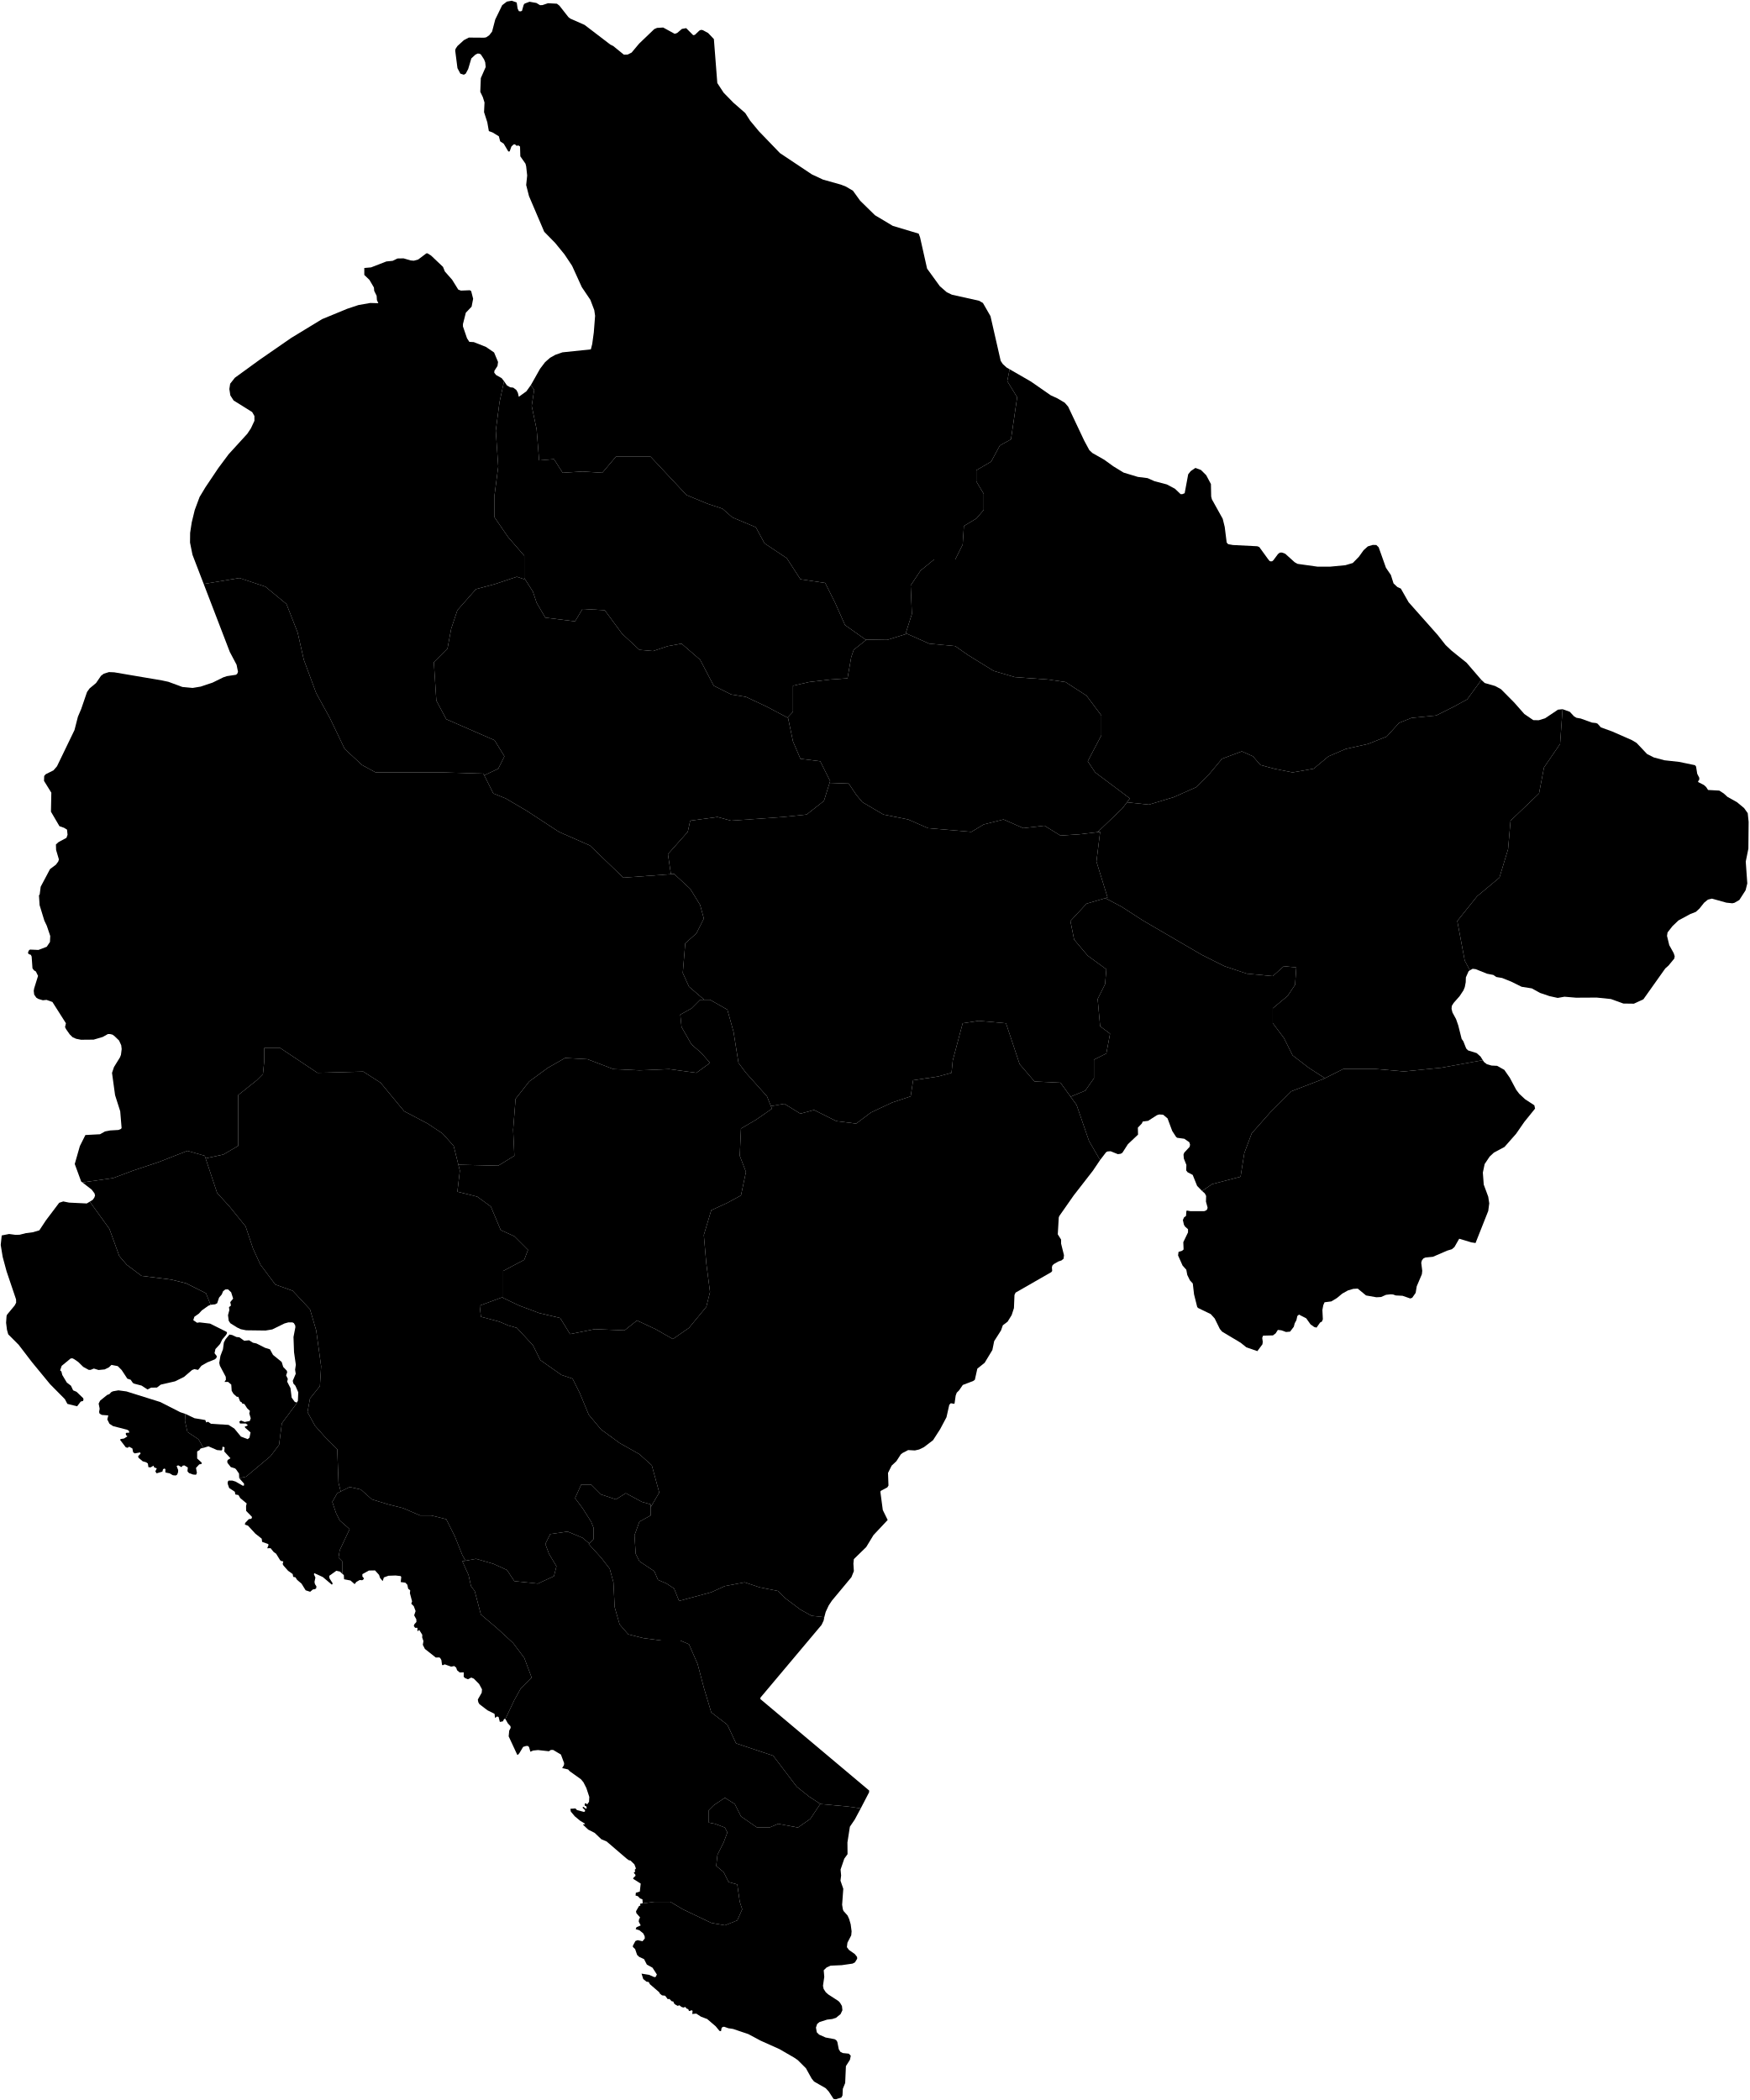
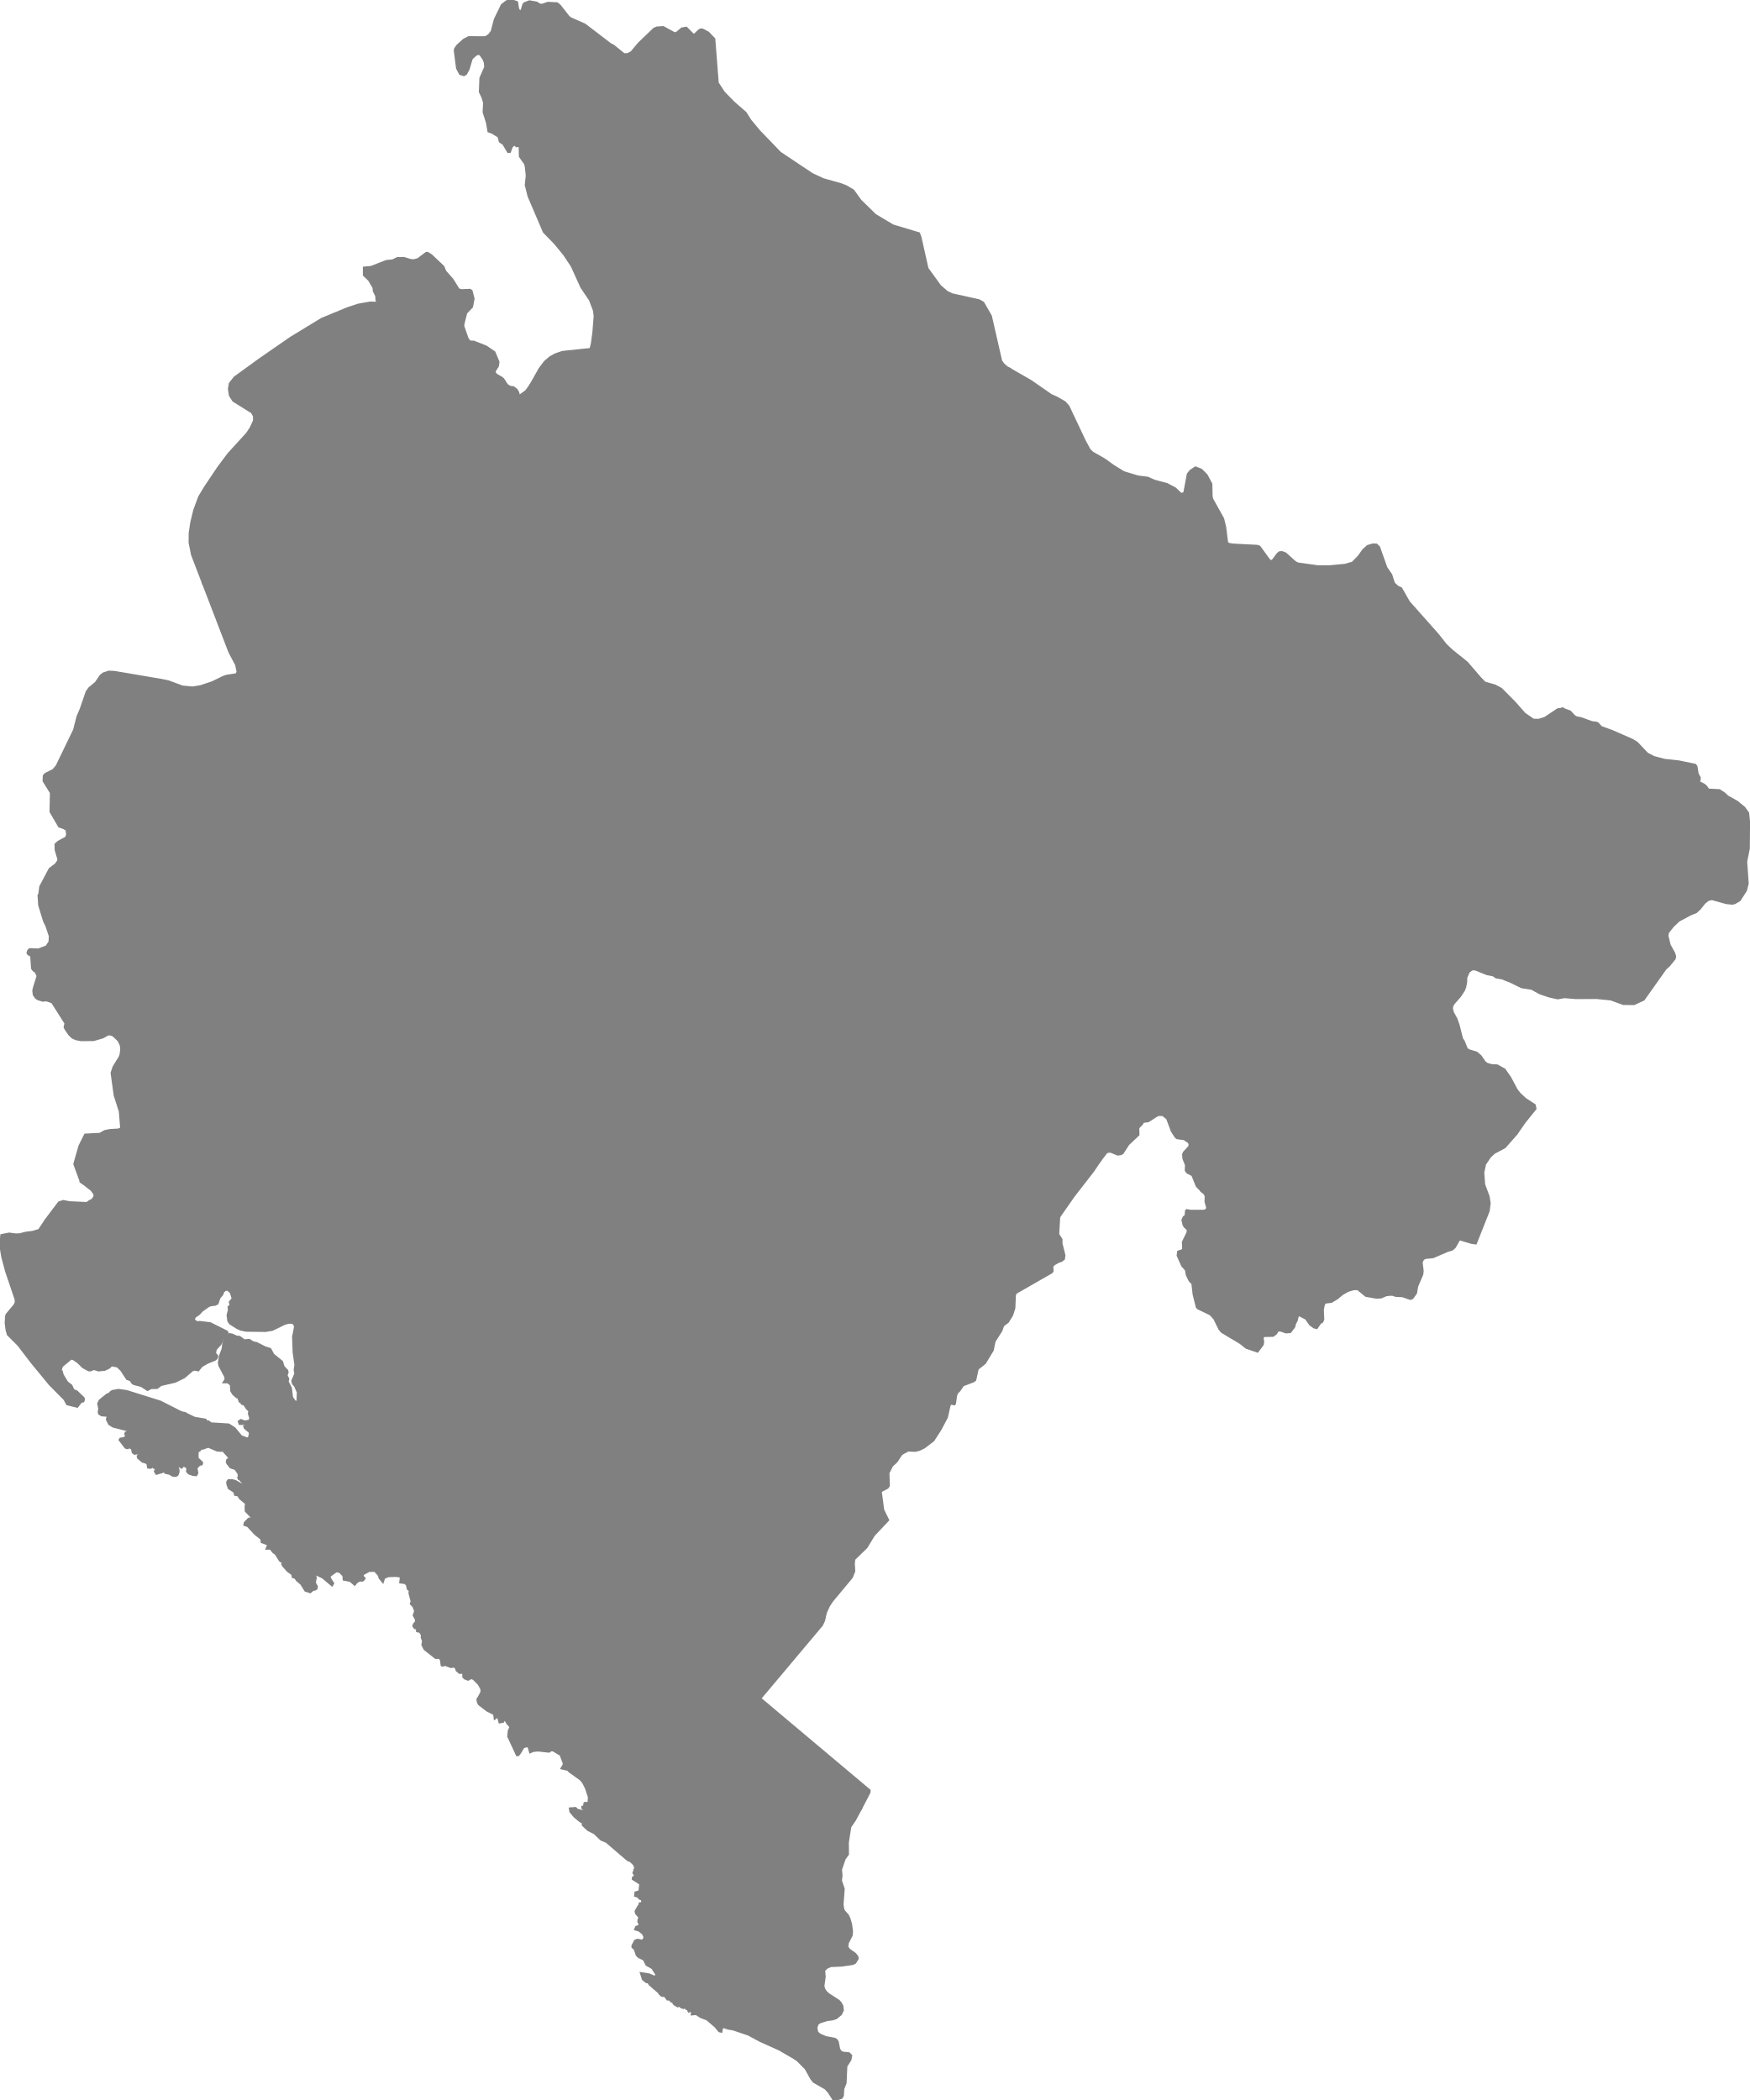
- <svg xmlns="http://www.w3.org/2000/svg" xmlns:ns1="http://mapsvg.com" ns1:geoViewBox="18.438402 43.565072 20.376798 41.848772" width="612.502" height="735.393">
+ <svg xmlns="http://www.w3.org/2000/svg" xmlns:ns1="http://mapsvg.com" ns1:geoViewBox="18.438402 43.565072 20.376798 41.848772" width="612.502" height="735.393" fill="grey" stroke="grey">
  <path d="m 463.882,377.578 -0.47,0.23 0,0 -11.27,4.34 -7.37,7.37 -6.51,7.37 -2.6,6.94 -1.3,8.24 -9.97,2.6 -3.5,2.41 0,0 -1.74,-1.79 -1.55,-3.85 -1.8,-0.94 -0.48,-0.64 0.07,-1.92 -0.89,-2.23 -0.12,-1.37 0.25,-0.68 1.89,-2.05 0.16,-0.77 -0.28,-0.86 -1.74,-1.2 -2.49,-0.34 -0.38,-0.3 -1.36,-2.09 -1.64,-4.41 -1.55,-1.28 -1.36,-0.09 -0.82,0.26 -3.06,1.97 -1.9,0.25 -0.31,0.69 -1.39,1.45 0.06,2.44 -3.54,3.34 -1.95,3.03 -0.6,0.34 -0.98,0.13 -2.53,-1.02 -1.1,0.08 -0.48,0.26 -2.11,2.75 0,0 -3.88,-6.7 -4.34,-12.58 0,0 -2.1,-2.91 0,0 5.14,-2.12 3.03,-4.33 0,-6.51 4.34,-2.17 1.3,-6.93 -3.47,-2.6 -0.87,-9.54 2.6,-5.21 0.44,-5.2 -6.51,-4.77 -4.77,-5.64 -1.3,-6.5 5.64,-6.07 0,0 6.59,-1.94 0,0 5.72,3.02 7.38,4.77 20.81,12.14 7.81,3.9 7.8,2.61 9.11,0.86 3.9,-3.47 4.33,0.44 -0.43,6.07 -2.6,3.9 -5.2,4.34 0,5.2 3.9,5.2 3.03,6.07 5.64,4.34 z" title="Andrijevica" id="ME-01" />
  <path d="m 206.302,540.478 -0.19,0.2 0,0 4.33,4.77 3.04,3.9 1.3,4.77 0.43,8.67 1.74,6.07 3.03,3.47 5.21,1.31 6.5,0.86 6.5,0 3.04,1.3 3.03,6.94 2.17,8.24 2.6,8.67 5.64,4.34 3.04,6.5 13,4.34 8.24,10.84 4.34,3.47 4,2.61 0,0 -0.1,-0.01 0,0 -3.47,5.2 -4.33,3.04 -6.94,-1.3 -3.04,1.3 -4.33,0 -5.64,-3.9 -2.17,-4.34 -3.47,-2.17 -3.9,2.6 -1.73,1.74 0,4.33 2.16,0.44 3.47,1.3 0.87,1.73 -1.3,3.47 -2.17,4.34 -0.43,3.9 2.6,2.17 1.73,3.47 3.04,0.86 0.87,6.08 0.86,2.6 -1.73,3.9 -4.34,1.73 -4.77,-0.86 -9.97,-4.77 -4.34,-2.6 -5.63,0 -4.25,0.56 0,0 0.19,-0.18 -0.1,-1.27 -0.82,-0.3 -0.79,-0.8 -0.79,-0.21 0.1,-0.98 1.39,-0.42 0.31,-2.79 -2.62,-1.66 0,-0.29 0.79,-0.77 -0.03,-0.38 -0.5,-0.59 0,-0.25 0.44,-0.22 -0.16,-0.67 0.41,-0.47 -0.54,-1.44 -1.35,-1.31 -0.67,-0.17 -0.79,-0.6 -6.91,-5.93 -1.83,-0.76 -2.37,-2.25 -2.24,-1.14 -1.77,-1.66 0.03,-0.21 0.57,0 -0.03,-0.25 -1.68,-1.02 -1.83,-1.52 -1.39,-1.66 -0.16,-0.97 1.77,-0.13 0.57,0.59 2.46,0.64 0.35,-0.25 -0.03,-0.39 -0.79,-0.76 0,-0.3 0.28,-0.08 0.7,0.59 0.41,0 -0.1,-0.76 -0.5,-0.17 -0.13,-0.34 0.1,-0.51 0.28,-0.08 0.54,0.38 0.63,-0.89 0.09,-1.7 -1.04,-3.14 -1.01,-1.99 -0.88,-1.06 -3.92,-2.8 -0.57,-0.63 -2.08,-0.47 0.63,-1.06 0.06,-0.68 -1.13,-3.01 -2.72,-1.62 -0.79,0 -0.69,0.47 -3.82,-0.42 -1.71,0.17 -0.95,0.42 -0.47,-1.61 -0.38,-0.42 -0.63,0 -1.07,0.33 -1.24,2.08 -0.5,0.64 -0.32,0.04 -3,-6.45 0.19,-1.99 0.51,-0.98 -0.07,-0.59 -0.91,-0.98 -0.88,-1.54 0,0 3.15,-6.65 2.17,-3.91 3.9,-3.9 -2.6,-6.94 -3.9,-5.2 -5.64,-5.2 -5.64,-4.77 -2.17,-8.24 -1.3,-1.74 -0.87,-3.9 -2.16,-4.77 0,0 4.77,-0.87 0,0 6.07,1.74 4.77,2.17 2.6,3.9 8.24,0.87 5.63,-2.61 0.87,-3.46 -2.6,-4.34 -1.3,-3.47 1.73,-3.47 6.07,-0.87 5.21,2.17 z" title="Bar" id="ME-02" />
  <path d="m 463.882,377.578 -5.67,-3.67 -5.64,-4.34 -3.03,-6.07 -3.9,-5.2 0,-5.2 5.2,-4.34 2.6,-3.9 0.43,-6.07 -4.33,-0.44 -3.9,3.47 -9.11,-0.86 -7.8,-2.61 -7.81,-3.9 -20.81,-12.14 -7.38,-4.77 -5.72,-3.02 0,0 0.78,-0.23 0,0 -3.9,-12.58 1.3,-10.4 0,0 -0.9,0.1 0,0 8.7,-8.34 0,0 1.59,-2.11 0,0 7.69,0.81 8.68,-2.61 7.8,-3.46 4.77,-4.77 4.34,-5.21 6.94,-2.6 3.9,1.74 2.6,3.03 4.77,1.3 6.5,1.3 7.37,-1.3 5.21,-4.33 6.07,-2.6 7.8,-1.74 6.51,-2.6 4.33,-4.77 4.34,-1.74 8.67,-0.86 6.07,-3.04 4.77,-2.6 4.96,-6.82 0,0 1.18,1.1 3.6,1.03 2.08,1.12 4.65,4.69 3.53,4 3.13,2.15 1.93,0.04 2.21,-0.68 4.51,-3.02 1.61,-0.17 0,0 -0.87,12.17 -5.63,8.24 -1.74,9.1 -9.97,9.54 -0.87,9.98 -3.03,9.97 -7.81,6.51 -6.94,8.67 2.61,13.87 1.79,3.39 0,0 -0.44,0.33 -0.95,2.14 -0.06,1.72 -0.32,1.67 -0.47,1.16 -1.33,2.01 -2.11,2.4 -0.64,1.03 -0.09,1.03 0.32,1.28 1.26,2.32 0.76,2.18 1.2,4.76 0.6,0.85 0.98,2.49 0.66,0.68 3,0.94 1.36,1.2 0.81,1.28 0,0 -14.57,2.65 -13.01,1.3 -9.97,-0.87 -11.28,0 0,0 z" title="Berane" id="ME-03" />
  <path d="m 518.672,238.088 -4.96,6.82 -4.77,2.6 -6.07,3.04 -8.67,0.86 -4.34,1.74 -4.33,4.77 -6.51,2.6 -7.8,1.74 -6.07,2.6 -5.21,4.33 -7.37,1.3 -6.5,-1.3 -4.77,-1.3 -2.6,-3.03 -3.9,-1.74 -6.94,2.6 -4.34,5.21 -4.77,4.77 -7.8,3.46 -8.68,2.61 -7.69,-0.81 0,0 1.02,-1.36 0,0 -12.14,-9.11 -2.61,-3.9 4.77,-9.1 0,-6.94 -5.2,-6.94 -7.37,-4.77 -6.07,-0.87 -11.71,-0.86 -7.37,-2.17 -9.11,-5.64 -4.33,-3.04 -9.11,-0.86 -7.8,-3.47 0,0 -0.53,0.16 0,0 2.26,-7.1 -0.43,-9.97 3.46,-5.21 4.77,-3.9 7.38,0 2.6,-5.2 0.43,-6.51 4.34,-2.6 2.6,-3.03 0,-5.64 -2.6,-4.34 0,-3.9 5.2,-3.03 3.04,-5.64 3.9,-2.17 2.17,-14.74 -3.47,-5.64 0.83,-4.16 0,0 7.48,4.32 6.91,4.8 2.28,1.04 2.62,1.55 1.2,1.38 5.65,11.96 1.77,3.28 1.07,1 4.17,2.37 3.16,2.29 3.6,2.2 4.99,1.51 3.41,0.43 2.34,1.04 4.38,1.16 2.85,1.51 1.99,1.9 0.6,0 0.82,-0.34 1.23,-6.61 0.88,-1.12 1.65,-1.12 1.95,0.73 1.83,1.82 1.65,3.1 0.09,4.36 0.25,0.99 3.79,6.82 0.7,2.84 0.69,5.48 0.51,0.56 1.67,0.3 8.5,0.43 0.72,0.26 3.07,4.23 0.56,0.69 0.41,0.12 0.48,-0.04 0.41,-0.34 1.64,-2.2 0.63,-0.48 0.76,-0.04 1.14,0.43 3.31,2.98 1.01,0.56 7.05,0.99 4.23,0 5.46,-0.52 2.59,-0.77 2.15,-2.2 1.64,-2.29 1.48,-1.33 1.74,-0.52 1.23,0.04 0.82,0.78 2.56,7.2 1.71,2.5 0.94,2.97 1.33,1.25 1.23,0.56 2.72,4.78 10.17,11.46 2.78,3.53 2.05,1.94 5.3,4.26 z" title="Bijelo Polje" id="ME-04" />
  <path d="m 163.002,546.548 -1.12,0.2 0,0 2.16,4.77 0.87,3.9 1.3,1.74 2.17,8.24 5.64,4.77 5.64,5.2 3.9,5.2 2.6,6.94 -3.9,3.9 -2.17,3.91 -3.15,6.65 0,0 -0.42,-0.03 -0.44,0.85 -1.07,0.21 -0.44,-1.74 -0.54,-0.17 -0.7,0.51 -0.18,-1.44 -2.47,-1.23 -2.84,-2.17 -0.38,-0.68 -0.16,-0.93 1.36,-2.38 0.1,-1.19 -1.01,-1.87 -1.84,-1.86 -0.91,-0.39 -1.14,0.6 -1.07,-0.43 -0.44,-0.46 0.03,-1.53 -1.42,0.04 -0.92,-0.77 -0.32,-0.93 -0.66,-0.55 -1.1,0.21 -2.25,-0.81 -0.63,0.3 -0.31,-0.08 -0.23,-1.7 -0.41,-0.73 -0.34,-0.21 -1.2,0.04 -3.82,-3.01 -0.73,-1.45 0.22,-1.31 -0.44,-1.24 0.03,-0.97 -1.1,-1.74 -0.38,0.46 -0.22,-0.08 0,-1.07 -0.8,0 -0.47,-0.63 0.22,-0.64 0.7,-0.77 -0.03,-0.93 -0.76,-1.4 0.5,-1.49 -0.63,-1.7 -0.88,-0.89 0.28,-0.81 -0.76,-2.85 0.1,-1.02 -0.7,-0.55 -0.31,-1.41 -0.7,-0.72 -1.61,-0.21 0.19,-1.74 -0.19,-0.35 -1.8,-0.21 -2.49,0.09 -1.61,0.59 -0.41,1.28 -0.92,-1.11 -0.35,-1.06 -1.42,-1.57 -2.14,0.04 -2.28,1.27 0,0.81 0.57,0.68 -0.32,0.47 -0.34,0.17 -0.86,-0.08 -1.16,0.68 -0.6,0.76 -1.46,-1.27 -2.24,-0.43 -0.09,-1.49 -0.56,-0.44 0,0 0,-4.36 -1.3,-1.3 0.43,-2.6 3.47,-7.37 -3.47,-3.04 -1.3,-2.6 -1.3,-3.9 1.73,-3.04 0,0 4.34,-2.17 0,0 3.9,0.87 3.9,3.47 5.64,1.73 5.2,1.31 6.07,2.6 3.91,0 5.2,1.3 3.04,6.07 2.6,6.5 z" title="Budva" id="ME-05" />
  <path d="m 227.792,527.848 0,-1.05 0,0 -3.04,-0.86 -5.64,-3.04 -3.46,2.17 -5.21,-1.73 -3.47,-3.47 -3.47,0 -2.16,4.77 2.6,3.47 3.03,4.76 0.87,2.17 0,3.91 0,0 -1.54,1.53 0,0 -2.36,-1.97 -5.21,-2.17 -6.07,0.87 -1.73,3.47 1.3,3.47 2.6,4.34 -0.87,3.46 -5.63,2.61 -8.24,-0.87 -2.6,-3.9 -4.77,-2.17 -6.07,-1.74 0,0 -3.65,0.67 0,0 -1.12,-1.97 -2.6,-6.5 -3.04,-6.07 -5.2,-1.3 -3.91,0 -6.07,-2.6 -5.2,-1.31 -5.64,-1.73 -3.9,-3.47 -3.9,-0.87 0,0 -3.13,1.57 0,0 -0.77,-3.08 -0.44,-11.71 -4.33,-4.34 -3.47,-3.9 -2.61,-4.77 0.87,-4.77 3.47,-4.34 0.43,-6.93 -1.73,-12.58 -2.17,-7.37 -6.07,-6.5 -6.07,-2.17 -5.2,-6.94 -2.6,-5.64 -2.61,-7.8 -5.63,-6.94 -4.34,-4.77 0,0 -4.04,-12.11 0,0 6.21,-1.33 5.2,-3.04 0,-17.78 6.51,-5.2 2.16,-2.17 0.44,-4.33 0,-4.77 5.64,0 13,8.67 16.05,-0.43 6.07,3.9 8.24,9.97 8.24,4.34 5.2,3.47 3.9,4.33 0,0 2.17,8.68 0,0 -0.87,7.37 6.94,1.73 4.77,3.47 3.47,8.24 4.77,2.17 4.77,4.77 -1.3,3.46 -7.37,3.91 0,9.1 0,0 -8.24,3.04 0,0 0.43,3.9 6.51,1.74 3.03,1.3 3.04,0.86 5.63,6.07 2.6,5.21 7.38,5.2 3.9,1.3 2.6,5.21 3.04,7.37 4.33,5.2 6.51,4.77 6.93,3.9 4.34,3.91 2.6,9.53 z" title="Cetinje" id="ME-06" />
  <path d="m 175.752,454.328 0.44,-0.16 0,0 0,-9.1 7.37,-3.91 1.3,-3.46 -4.77,-4.77 -4.77,-2.17 -3.47,-8.24 -4.77,-3.47 -6.94,-1.73 0.87,-7.37 0,0 -0.52,-2.07 0,0 13.96,0.33 5.64,-3.47 -0.43,-9.1 0.86,-10.84 4.77,-6.08 6.51,-4.77 6.07,-3.46 7.8,0.43 9.11,3.47 9.1,0.43 10.41,-0.43 9.54,1.3 4.77,-3.47 -3.04,-3.47 -3.46,-3.03 -3.47,-6.07 -0.44,-4.34 3.91,-2.17 3.03,-3.03 0,0 3.47,0 0,0 6.07,3.46 2.17,7.81 1.73,10.84 2.61,3.47 7.37,8.24 0,0 1.73,4.33 0,0 -5.64,3.91 -5.2,3.03 -0.43,9.54 2.17,5.64 -1.74,8.24 -4.77,2.6 -5.64,2.6 -2.6,8.67 0.87,9.98 1.3,9.97 -1.3,5.2 -6.07,7.37 -5.64,3.91 -6.07,-3.47 -6.5,-3.04 -4.34,3.47 -10.41,-0.43 -8.67,1.73 -3.47,-5.63 -7.37,-1.74 -6.94,-2.6 z" title="Danilovgrad" id="ME-07" />
  <path d="m 64.902,495.118 -0.15,2.42 0.87,3.9 3.9,2.6 1.68,2.99 0,0 -0.97,0.22 -0.38,0.56 -0.82,0.47 0,2.47 1.55,1.41 0.03,0.26 -0.09,0.26 -0.76,0.13 -1.14,1.24 0.32,1.75 -0.31,0.64 -1.04,-0.08 -1.42,-0.51 -0.54,-0.64 0.13,-1.32 -1.2,-0.72 -0.6,0.09 -0.41,0.51 -1.17,-0.64 -0.54,0.26 0.54,1.41 -0.03,0.73 -0.3,0.83 -0.5,0.34 -1.01,-0.08 -1.17,-0.68 -1.29,-0.26 -0.19,-0.13 0.03,-1.11 -0.44,-0.17 -0.41,0.26 -0.22,0.81 -2.02,0.6 -0.44,-0.68 0.51,-1.06 -0.92,-0.34 -0.22,-0.6 -1.04,0.6 -0.76,-0.08 -0.19,-1.28 -0.6,-0.43 -1.2,-0.34 -1.48,-1.24 -0.13,-0.55 0.85,-0.89 -0.13,-0.43 -1.89,0.34 -0.57,-0.38 -0.28,-1.36 -1.14,-0.6 -0.5,0.38 -0.66,-0.17 -1.99,-2.6 0.19,-0.3 1.17,-0.17 1.2,-0.77 -0.47,-0.43 -0.13,-0.55 0.22,-0.26 1.01,-0.04 -0.09,-0.64 -0.6,-0.38 -4.96,-1.28 -1.26,-0.81 -0.76,-1.53 0.35,-1.41 -2.27,-0.17 -0.79,-0.47 -0.16,-0.56 0.19,-1.15 -0.35,-1.79 0.51,-1.02 2.46,-2 0.79,-0.3 0.63,-0.68 0.6,-0.3 1.93,-0.34 2.81,0.38 11.84,3.71 7.04,3.58 1.75,0.57 z m -40.71,-73.98 6.19,0.3 1.05,-0.63 0,0 6.87,9.52 3.47,9.54 2.6,3.04 5.2,3.9 10.41,1.3 5.2,1.3 6.94,3.47 1.62,4.06 0,0 -0.83,0.34 -2.27,1.62 -1.01,1.11 -1.58,1.11 -0.38,1.19 1.33,0.9 0.88,-0.13 3.66,0.43 5.81,2.9 0.16,0.38 -0.35,0.68 -1.36,1.62 -0.73,1.54 -1.64,1.79 -0.32,1.45 0.82,1.07 -0.22,0.68 -0.54,0.43 -2.65,1.07 -1.99,1.15 -1.17,1.45 -1.29,-0.26 -0.82,0.3 -2.84,2.43 -3.13,1.54 -4.99,1.15 -1.33,1.02 -2.08,0.04 -1.23,0.64 -2.08,-1.36 -2.59,-0.68 -0.47,-0.26 -0.76,-1.11 -1.17,-0.38 -1.99,-3.03 -1.36,-1.36 -2.21,-0.43 -0.88,0.85 -1.48,0.73 -2.15,0.21 -1.64,-0.51 -1.17,0.47 -0.63,0 -1.93,-1.06 -1.74,-1.71 -1.42,-0.98 -0.6,-0.3 -0.63,0.04 -3.16,2.6 -0.54,1.58 0.44,0.38 0.32,1.24 1.58,2.64 1.45,1.11 0.76,1.62 1.2,0.51 2.31,2.22 0.13,0.43 -0.16,0.56 -0.82,0.21 -1.26,1.66 -3.41,-0.85 -0.88,-1.66 -5.18,-5.24 -6.32,-7.68 -4.67,-6.1 -3.66,-3.67 -0.44,-1.58 -0.31,-2.47 0.16,-2.35 0.16,-0.47 2.69,-3.24 0.51,-0.98 -0.03,-1.15 -3.32,-9.82 -1.36,-5.04 -0.69,-4.2 0.35,-3.33 2.59,-0.51 2.21,0.3 1.48,-0.04 2.18,-0.56 2.4,-0.3 2.31,-0.68 2.31,-3.5 4.64,-6.15 1.42,-0.47 2.05,0.41 z" title="Herceg-Novi" id="ME-08" />
  <path d="m 374.852,384.048 -3.54,-4.89 0,0 -9.1,-0.44 -5.21,-6.07 -4.77,-14.31 -9.54,-0.86 -5.63,0.86 -3.47,13.01 -0.43,4.34 -4.77,1.3 -8.68,1.3 -0.86,5.64 -6.51,2.17 -7.37,3.46 -5.2,3.91 -6.94,-0.87 -7.81,-3.9 -4.77,1.3 -5.63,-3.47 -4.7,0.83 0,0 -1.37,-3.43 0,0 -7.37,-8.24 -2.61,-3.47 -1.73,-10.84 -2.17,-7.81 -6.07,-3.46 0,0 -2.01,0 0,0 -5.36,-4.6 -2.17,-4.77 0.87,-10.41 3.9,-3.47 2.6,-5.2 -1.3,-4.77 -3.47,-5.64 -5.63,-5.2 0,0 -1.12,0.08 0,0 -1.05,-7.02 6.94,-7.8 0.86,-3.91 9.54,-1.3 4.77,1.3 18.21,-1.3 8.24,-0.86 6.07,-4.77 0,0 1.97,-6.31 0,0 6.71,0.24 2.6,3.9 2.17,2.6 7.37,4.34 8.67,1.73 6.94,3.04 15.17,1.3 4.34,-2.6 6.94,-1.74 6.94,3.04 7.37,-0.87 5.63,3.47 6.51,-0.44 0,0 7.37,-0.86 0,0 -1.3,10.4 3.9,12.58 0,0 -7.37,2.17 0,0 -5.64,6.07 1.3,6.5 4.77,5.64 6.51,4.77 -0.44,5.2 -2.6,5.21 0.87,9.54 3.47,2.6 -1.3,6.93 -4.34,2.17 0,6.51 -3.03,4.33 z" title="Kolašin" id="ME-09" />
  <path d="m 73.742,456.928 -1.62,-4.06 -6.94,-3.47 -5.2,-1.3 -10.41,-1.3 -5.2,-3.9 -2.6,-3.04 -3.47,-9.54 -6.87,-9.51 0,0 1,-0.61 0.57,-0.77 0.28,-0.77 -0.19,-0.76 -1.01,-1.33 -3.23,-2.49 0,0 10.75,-1.53 6.94,-2.6 9.1,-3.04 9.97,-3.9 6.07,1.73 0,0 4.34,13.01 0,0 4.34,4.77 5.63,6.94 2.61,7.8 2.6,5.64 5.2,6.94 6.07,2.17 6.07,6.5 2.17,7.37 1.73,12.58 -0.43,6.93 -3.47,4.34 -0.87,4.77 2.61,4.77 3.47,3.9 4.33,4.34 0.44,11.71 0.77,3.08 0,0 -1.21,0.6 0,0 -1.73,3.04 1.3,3.9 1.3,2.6 3.47,3.04 -3.47,7.37 -0.43,2.6 1.3,1.3 0,4.36 0,0 -0.77,-0.75 -1.29,-0.3 -2.5,1.79 0.1,0.85 1.13,1.79 -0.28,0.46 -3.16,-2.67 -2.97,-1.37 -0.19,0.34 0.54,1.19 -0.32,1.54 0.16,0.76 0.51,0.77 -0.07,0.68 -0.38,0.3 -0.78,0.12 -0.95,0.81 -1.58,-0.51 -1.45,-2.34 -1.55,-1.32 -0.57,-0.89 -0.79,-0.17 -0.19,-0.98 -1.61,-1.15 -1.58,-1.78 -0.31,-0.56 0.22,-0.93 -0.82,-0.17 -0.32,-0.3 -1.39,-2.25 -0.82,-0.56 -1.11,-1.36 -1.16,0.04 0.44,-1.14 -0.1,-0.34 -2.14,-0.77 -0.13,-1.11 -2.21,-1.74 -2.59,-2.81 -1.11,-0.38 0.13,-0.6 1.26,-1.32 0.89,-0.12 0.19,-0.43 0,-0.26 -2.02,-2.08 -0.03,-1.7 0.22,-0.9 -2.25,-1.87 -0.63,-1.07 -1.1,-0.21 -0.16,-0.93 -1.99,-1.32 -0.51,-1.45 0,-0.73 0.32,-0.42 1.33,0 1.1,0.34 2.53,1.45 0.41,-0.05 0.03,-0.68 -1.69,-1.91 0,0 2.41,-0.54 8.52,-7.14 3.02,-3.99 0.97,-7.55 5.22,-7.01 -0.03,-0.23 0,0 0.43,-0.6 0.13,-3.02 -1.01,-2.3 -0.7,-0.77 -0.22,-0.94 1.05,-2.47 -0.23,-1.41 0.26,-1.75 -0.63,-4.39 -0.19,-5.33 0.66,-3.42 -0.06,-0.64 -0.48,-0.81 -0.5,-0.25 -1.42,0 -1.36,0.38 -4.27,2.09 -2.36,0.39 -6.79,-0.09 -1.9,-0.38 -1.26,-0.6 -2.37,-1.49 -0.57,-0.86 -0.25,-1.96 0.47,-1.79 -0.12,-1.03 0.69,-0.55 -0.25,-1.2 1.01,-1.23 -0.7,-2.22 -1.1,-1.03 -0.95,0.04 -0.79,0.65 -0.44,1.1 -0.95,1.11 -0.66,1.97 -0.73,0.38 z" title="Kotor" id="ME-10" />
  <path d="m 384.292,291.408 -6.47,0.76 0,0 -6.51,0.44 -5.63,-3.47 -7.37,0.87 -6.94,-3.04 -6.94,1.74 -4.34,2.6 -15.17,-1.3 -6.94,-3.04 -8.67,-1.73 -7.37,-4.34 -2.17,-2.6 -2.6,-3.9 -6.71,-0.24 0,0 0.2,-0.63 0,0 -3.47,-6.94 -6.94,-0.87 -2.6,-6.07 -1.73,-8.24 0,0 -0.2,-0.1 0,0 1.93,-2.06 0,-9.11 5.64,-1.3 7.37,-0.87 6.07,-0.43 1.3,-7.37 0.87,-2.6 4.34,-3.47 0,0 -0.19,-0.13 0,0 7.56,0.13 0,0 6.94,-2.17 0,0 7.8,3.47 9.11,0.86 4.33,3.04 9.11,5.64 7.37,2.17 11.71,0.86 6.07,0.87 7.37,4.77 5.2,6.94 0,6.94 -4.77,9.1 2.61,3.9 12.14,9.11 0,0 -2.61,3.47 0,0 z" title="Mojkovac" id="ME-11" />
  <path d="m 246.592,350.108 -1.46,0 0,0 -3.03,3.03 -3.91,2.17 0.44,4.34 3.47,6.07 3.46,3.03 3.04,3.47 -4.77,3.47 -9.54,-1.3 -10.41,0.43 -9.1,-0.43 -9.11,-3.47 -7.8,-0.43 -6.07,3.46 -6.51,4.77 -4.77,6.08 -0.86,10.84 0.43,9.1 -5.64,3.47 -13.96,-0.33 0,0 -1.65,-6.61 0,0 -3.9,-4.33 -5.2,-3.47 -8.24,-4.34 -8.24,-9.97 -6.07,-3.9 -16.05,0.43 -13,-8.67 -5.64,0 0,4.77 -0.44,4.33 -2.16,2.17 -6.51,5.2 0,17.78 -5.2,3.04 -6.21,1.33 0,0 -0.3,-0.9 0,0 -6.07,-1.73 -9.97,3.9 -9.1,3.04 -6.94,2.6 -10.75,1.53 0,0 -0.43,-0.33 -2.25,-6.13 1.79,-6.28 1.94,-3.87 5.12,-0.27 1.74,-0.98 1.83,-0.35 2.9,-0.17 0.89,-0.38 0.19,-0.34 -0.48,-5.82 -1.8,-5.65 -1.07,-7.79 0.69,-2.06 2.09,-3.38 0.35,-0.9 0.25,-2.01 -0.16,-1.33 -0.76,-1.67 -1.64,-1.58 -0.66,-0.47 -0.89,-0.22 -0.69,0 -1.83,1.03 -3.19,0.94 -4.42,0.04 -1.71,-0.34 -1.23,-0.55 -1.01,-0.99 -1.26,-1.8 -0.38,-0.73 0.31,-1.37 -4.73,-7.45 -2.06,-0.73 -1.29,0.13 -1.58,-0.47 -0.7,-0.43 -0.75,-1.07 -0.16,-1.33 0.16,-0.9 1.35,-4.33 -0.75,-1.54 -0.7,-0.43 -0.5,-0.69 -0.29,-4.11 -0.28,-0.6 -0.79,-0.3 -0.22,-0.43 0.25,-0.73 0.44,-0.39 2.97,0.13 2.91,-1.11 1.13,-1.68 0.1,-2.1 -1.2,-3.56 -0.86,-1.8 -1.67,-5.45 -0.22,-3.43 0.25,-0.26 0.35,-2.74 3.28,-6.19 2.06,-1.54 0.82,-1.12 0.22,-0.73 -0.98,-3.3 -0.06,-1.93 0.91,-0.82 2.78,-1.5 0.38,-1.08 -0.19,-1.8 -1.07,-0.65 -1.58,-0.55 -2.97,-5.07 0.13,-6.66 -2.56,-4.13 0.06,-1.72 0.51,-0.6 2.74,-1.37 1.23,-1.42 6.13,-12.69 1.2,-4.68 1.14,-2.67 2.05,-5.98 0.89,-1.25 2.27,-1.89 1.74,-2.54 0.98,-0.73 1.8,-0.56 1.86,0.08 16.7,2.84 2.25,0.48 4.89,1.81 3.6,0.34 2.81,-0.47 4.14,-1.38 3.76,-1.85 1.26,-0.43 3.19,-0.48 0.44,-0.34 0.28,-0.69 -0.5,-2.49 -2.37,-4.48 -9.14,-23.8 0,0 12.51,-2.08 9.1,3.03 7.37,6.07 3.91,9.97 2.16,9.54 4.34,11.71 4.77,8.67 5.2,10.85 6.07,5.63 4.77,2.6 23.42,0 14.31,0.44 0,0 3.47,6.93 0,0 4.33,1.74 7.38,4.34 11.27,7.37 10.84,4.77 11.71,11.27 0,0 17.78,-1.3 0,0 5.63,5.2 3.47,5.64 1.3,4.77 -2.6,5.2 -3.9,3.47 -0.87,10.41 2.17,4.77 z" title="Nikšić" id="ME-12" />
  <path d="m 420.892,417.078 3.5,-2.41 9.97,-2.6 1.3,-8.24 2.6,-6.94 6.51,-7.37 7.37,-7.37 11.27,-4.34 0,0 6.94,-3.47 0,0 11.28,0 9.97,0.87 13.01,-1.3 14.57,-2.65 0,0 0.42,0.65 1.01,0.77 1.64,0.47 1.93,0.09 2.52,1.41 1.93,2.78 2.24,4.2 1.07,1.41 2.06,1.92 3.22,2.1 0.25,1.16 -3.79,4.7 -2.84,4.11 -4.07,4.62 -3.7,1.97 -1.51,1.41 -1.74,2.61 -0.63,2.99 0.31,4.19 1.58,4.27 0.35,2.31 -0.35,2.65 -4.45,11.24 -1.45,-0.22 -4.27,-1.28 -1.67,2.91 -0.88,0.76 -1.58,0.47 -5.06,2.18 -2.65,0.26 -0.72,0.34 -0.51,0.68 -0.22,0.81 0.35,2.82 -0.13,1.2 -1.8,4.23 -0.38,2.3 -1.2,1.71 -0.69,0.25 -2.69,-0.94 -2.4,-0.12 -0.95,-0.35 -0.91,-0.04 -1.52,0.17 -1.77,0.77 -1.61,0.09 -3.63,-0.64 -2.9,-2.39 -1.55,0.08 -1.9,0.56 -1.98,1.11 -1.84,1.53 -1.99,1.2 -2.36,0.3 -0.45,1.02 -0.31,1.67 0.16,3.28 -0.35,0.81 -0.6,0.3 -1.26,1.79 -0.83,-0.21 -1.29,-0.94 -1.48,-2.09 -2.56,-1.32 -0.57,0.51 -0.32,1.45 -0.6,1.11 -0.31,1.19 -1.3,1.71 -1.42,0.13 -1.67,-0.6 -1.2,-0.13 -0.76,1.2 -0.95,0.72 -3.47,0.09 -0.29,0.77 0.19,1.4 -0.12,0.86 -1.77,2.39 -3.85,-1.33 -2.02,-1.62 -6.48,-3.88 -0.79,-0.94 -1.8,-3.67 -1.39,-1.53 -4.42,-2.14 -0.31,-0.34 -1.11,-4.44 -0.44,-3.8 -1.01,-1.11 -0.92,-1.88 -0.34,-1.83 -1.3,-1.45 -1.58,-3.55 0.16,-1.24 1.23,-0.38 0.54,-0.47 -0.1,-2.56 1.65,-3.42 0,-1.11 -1.05,-0.94 -0.38,-0.64 -0.37,-1.63 0.41,-0.94 0.69,-0.51 0.13,-1.71 0.19,-0.17 1.23,0.22 4.83,0 0.73,-0.3 0.34,-0.43 0.1,-0.56 -0.57,-2.05 0.06,-2.01 -0.47,-0.89 z" title="Plav" id="ME-13" />
  <path d="m 353.502,129.308 -0.83,4.16 3.47,5.64 -2.17,14.74 -3.9,2.17 -3.04,5.64 -5.2,3.03 0,3.9 2.6,4.34 0,5.64 -2.6,3.03 -4.34,2.6 -0.43,6.51 -2.6,5.2 -7.38,0 -4.77,3.9 -3.46,5.21 0.43,9.97 -2.26,7.1 0,0 -6.41,2.01 0,0 -7.56,-0.13 0,0 -7.19,-5.08 0,0 -3.46,-7.8 -3.47,-6.94 -8.68,-1.3 -4.77,-7.37 -7.8,-5.21 -3.04,-5.63 -8.24,-3.47 -3.46,-3.04 -5.21,-1.73 -7.37,-3.04 -12.57,-13.44 -12.14,0 -4.77,5.64 -6.94,-0.44 -6.94,0.44 -3.04,-4.77 -5.2,0.43 -0.87,-10.84 -1.73,-8.24 0.87,-5.63 -1.17,-1.64 0,0 3.23,-5.73 1.77,-2.33 1.74,-1.52 1.83,-1.03 2.49,-0.87 9.95,-1.04 0.48,-1.86 0.56,-4.1 0.45,-5.8 -0.29,-1.99 -1.36,-3.59 -3,-4.45 -3.41,-7.49 -2.65,-3.98 -3.28,-4.02 -3.82,-3.9 -5.34,-12.51 -0.98,-3.86 0.35,-3.33 -0.35,-3.21 -0.25,-0.95 -1.8,-2.56 -0.1,-3.43 -0.57,-0.39 -0.63,0.14 -0.6,-0.53 -0.47,0.05 -0.76,0.73 -0.6,1.7 -0.47,0.04 -1.61,-2.73 -1.24,-0.83 -0.47,-1.77 -2.21,-1.35 -1.29,-0.47 -0.54,-3.08 -1.14,-3.56 0.16,-3.38 -0.6,-1.91 -0.88,-1.82 0.19,-4.81 1.7,-3.87 -0.16,-1.64 -0.41,-1.05 -1.13,-1.73 -0.48,-0.26 -0.63,-0.05 -0.79,0.39 -1.42,1.31 -1.11,3.73 -0.85,1.6 -0.66,0.39 -1.23,-0.39 -1.01,-1.91 -0.79,-6.16 0.12,-0.6 0.67,-1 2.24,-2.04 1.74,-0.91 5.36,0.04 0.73,-0.13 1.07,-0.74 0.98,-1.26 1.11,-4.25 2.43,-5 1.64,-1.26 1.71,-0.3 1.73,0.61 0.32,2.13 0.44,0.91 0.57,0.08 0.51,-0.17 0.6,-2.13 0.34,-0.43 1.71,-0.65 2.4,0.43 1.29,0.78 0.86,-0.04 1.92,-0.65 3.13,0.17 0.88,0.7 3.13,3.99 0.66,0.52 5.02,2.22 9.03,6.9 0.98,0.48 3.73,3.03 1.36,-0.04 1.36,-0.69 2.62,-3.13 5.3,-5.08 0.98,-0.43 2.15,-0.13 4.04,2.21 0.85,-0.3 1.68,-1.43 1.48,-0.26 2.46,2.47 0.6,-0.13 1.55,-1.48 0.57,-0.26 0.63,0.09 1.86,1 2.03,2.13 1.2,15.4 2.21,3.38 3.44,3.52 4.13,3.6 1.71,2.68 3.06,3.69 7.39,7.67 11.18,7.46 3.88,1.81 6.32,1.78 1.74,0.69 2.43,1.43 2.53,3.51 5.18,5.07 6.22,3.72 9.09,2.73 0.47,1.26 2.47,10.99 4.45,6.14 2.43,2.12 1.8,0.87 9.51,2.12 1.36,0.78 2.65,4.62 3.57,15.65 0.75,1.13 1.33,1.21 z" title="Pljevlja" id="ME-14" />
  <path d="m 176.492,133.508 -1.6,7.33 -1.31,9.98 0.87,12.57 -1.3,9.97 0,7.81 4.77,6.94 5.64,6.5 0,0 0,8.24 0,0 -2.6,-0.87 -7.81,2.6 -6.5,1.74 -6.51,7.37 -2.17,6.5 -1.3,6.94 -4.77,4.77 0.87,13.44 3.47,6.51 16.91,7.37 3.47,5.64 -2.17,4.33 -4.91,2.32 0,0 -0.29,-0.58 0,0 -14.31,-0.44 -23.42,0 -4.77,-2.6 -6.07,-5.63 -5.2,-10.85 -4.77,-8.67 -4.34,-11.71 -2.16,-9.54 -3.91,-9.97 -7.37,-6.07 -9.1,-3.03 -12.51,2.08 0,0 -3.93,-10.23 -0.86,-4.27 0.04,-3.41 0.56,-3.66 1.05,-4.32 1.7,-4.57 2.02,-3.36 4.55,-6.78 3.6,-4.83 6.54,-7.17 1.26,-1.9 1.23,-2.63 0,-1.69 -0.79,-1.38 -6.5,-4.06 -1.14,-1.77 -0.35,-2.24 0.29,-1.86 1.64,-2.08 8.68,-6.31 11.06,-7.65 10.8,-6.57 8.81,-3.63 3.91,-1.3 4.14,-0.73 2.84,0.08 -0.5,-1.08 -0.1,-1.51 -0.85,-1.73 -0.1,-1.17 -1.57,-2.68 -1.8,-1.73 0,-2.43 2.36,-0.21 5.37,-2.08 2.21,-0.22 1.68,-0.82 2.14,-0.04 2.5,0.73 1.1,0.09 1.52,-0.43 2.81,-2.12 0.41,-0.05 1.26,0.78 4.2,3.98 0.64,1.6 2.55,2.9 2.15,3.46 0.95,0.35 3.09,-0.13 0.48,0.3 0.69,2.69 -0.54,2.76 -2.02,2.12 -1.01,3.98 0,0.82 1.42,4.15 0.82,1.26 1.55,0.08 4.27,1.69 2.84,1.94 1.39,3.33 -0.19,1.39 -1.08,1.68 -0.06,0.69 0.66,0.82 1.93,1.08 z" title="Plužine" id="ME-15" />
  <path d="m 385.172,406.238 -2.5,3.71 -6.76,8.71 -5.02,7.18 -0.19,0.52 -0.34,5.89 1.16,1.84 0,1.41 1.01,4.06 -0.15,1.24 -0.73,0.59 -1.14,0.39 -1.54,0.89 -0.48,0.47 -0.19,0.64 0.1,1.29 -0.32,0.42 -12.5,7.17 -0.38,0.82 -0.19,4.6 -0.79,2.44 -1.42,2.3 -1.68,1.28 -0.63,1.79 -2.4,3.76 -0.63,3.11 -2.71,4.48 -2.56,2.05 -0.86,3.88 -0.56,0.42 -3.67,1.41 -1.29,1.88 -0.82,0.81 -0.38,1.02 -0.38,2.68 -0.13,0.22 -1.2,-0.22 -0.53,0.56 -0.98,4.35 -2.21,4.17 -2.5,3.88 -3.19,2.43 -1.67,0.81 -1.49,0.34 -2.36,-0.13 -1.96,1.02 -0.63,0.51 -1.52,2.35 -1.67,1.57 -1.27,2.56 0.16,4.42 -0.41,0.64 -2.24,1.19 -0.19,0.3 0.85,6.43 1.71,3.49 -4.96,5.28 -2.56,4.21 -4.32,4.21 -0.16,1.57 0.16,2.64 -0.86,2.13 -6.82,8.2 -1.13,1.7 -1.05,2.26 -0.49,1.84 0,0 -4.45,-0.49 -3.91,-2.17 -5.2,-3.9 -2.6,-2.6 -6.51,-1.3 -5.2,-1.74 -6.94,1.3 -4.77,2.17 -11.27,3.04 -1.73,-4.34 -2.61,-1.73 -3.03,-1.3 -1.3,-3.04 -5.21,-3.47 -1.3,-2.6 -0.43,-6.5 1.73,-4.78 3.91,-2.16 0,0 0,-2.86 0,0 3.03,-5.17 -2.6,-9.53 -4.34,-3.91 -6.93,-3.9 -6.51,-4.77 -4.33,-5.2 -3.04,-7.37 -2.6,-5.21 -3.9,-1.3 -7.38,-5.2 -2.6,-5.21 -5.63,-6.07 -3.04,-0.86 -3.03,-1.3 -6.51,-1.74 -0.43,-3.9 0,0 7.8,-2.88 0,0 6.07,2.88 6.94,2.6 7.37,1.74 3.47,5.63 8.67,-1.73 10.41,0.43 4.34,-3.47 6.5,3.04 6.07,3.47 5.64,-3.91 6.07,-7.37 1.3,-5.2 -1.3,-9.97 -0.87,-9.98 2.6,-8.67 5.64,-2.6 4.77,-2.6 1.74,-8.24 -2.17,-5.64 0.43,-9.54 5.2,-3.03 5.64,-3.91 0,0 -0.36,-0.9 0,0 4.7,-0.83 5.63,3.47 4.77,-1.3 7.81,3.9 6.94,0.87 5.2,-3.91 7.37,-3.46 6.51,-2.17 0.86,-5.64 8.68,-1.3 4.77,-1.3 0.43,-4.34 3.47,-13.01 5.63,-0.86 9.54,0.86 4.77,14.31 5.21,6.07 9.1,0.44 0,0 5.64,7.8 0,0 4.34,12.58 z" title="Podgorica" id="ME-16" />
  <path d="m 514.642,339.788 -1.79,-3.39 -2.61,-13.87 6.94,-8.67 7.81,-6.51 3.03,-9.97 0.87,-9.98 9.97,-9.54 1.74,-9.1 5.63,-8.24 0.87,-12.17 0,0 2.53,0.91 1.48,1.59 0.86,0.51 1.48,0.26 3.92,1.42 1.48,0.17 0.51,0.22 1.16,1.29 3.92,1.42 6.95,3.05 1.64,0.99 3.66,3.87 2.37,1.2 3.7,0.99 5.11,0.56 5.59,1.16 0.38,0.47 0.41,2.54 0.73,1.42 -0.04,0.73 -0.41,0.47 0.1,0.3 1.99,1.03 0.76,0.69 0.66,1.03 3.95,0.22 1.58,1.03 1.26,1.16 3.32,1.85 2.49,2.06 1.29,1.8 0.32,3.05 -0.09,9.37 -0.92,4.54 0.54,7.65 -0.6,2.4 -2.18,3.39 -1.71,0.99 -0.76,0.17 -2.08,-0.22 -5.05,-1.41 -1.39,0.34 -1.33,1.07 -1.64,2.06 -1.26,1.16 -1.96,0.77 -4.14,2.23 -2.11,2.02 -1.71,2.19 -0.19,1.2 0.79,3.26 1.55,2.79 0.35,1.07 -0.13,0.81 -2.05,2.49 -1.11,0.98 -7.67,10.81 -3.32,1.54 -3.69,-0.05 -4.36,-1.58 -4.99,-0.51 -7.23,0.04 -4.04,-0.34 -2.37,0.42 -2.91,-0.64 -3.28,-1.11 -2.88,-1.59 -3.56,-0.56 -3.64,-1.8 -3.19,-1.28 -2.02,-0.34 -1.07,-0.73 -2.21,-0.43 -3.95,-1.59 -1.07,-0.13 z" title=" Rožaje" id="ME-17" />
  <path d="m 183.562,202.418 3.03,4.77 1.3,3.9 3.04,5.2 10.41,1.3 2.6,-4.33 7.8,0.43 6.07,8.24 6.07,5.64 4.77,0.43 5.21,-1.74 4.77,-0.86 6.5,5.63 4.77,9.11 6.07,3.04 5.21,0.86 7.37,3.47 0,0 7.37,3.9 0,0 1.73,8.24 2.6,6.07 6.94,0.87 3.47,6.94 0,0 -2.17,6.94 0,0 -6.07,4.77 -8.24,0.86 -18.21,1.3 -4.77,-1.3 -9.54,1.3 -0.86,3.91 -6.94,7.8 1.05,7.02 0,0 -16.66,1.22 0,0 -11.71,-11.27 -10.84,-4.77 -11.27,-7.37 -7.38,-4.34 -4.33,-1.74 0,0 -3.18,-6.35 0,0 4.91,-2.32 2.17,-4.33 -3.47,-5.64 -16.91,-7.37 -3.47,-6.51 -0.87,-13.44 4.77,-4.77 1.3,-6.94 2.17,-6.5 6.51,-7.37 6.5,-1.74 7.81,-2.6 2.6,0.87 0,0 z" title="Šavnik" id="ME-18" />
  <path d="m 103.872,491.178 0.03,0.23 -5.22,7.01 -0.97,7.55 -3.02,3.99 -8.52,7.14 -2.41,0.54 0,0 -0.08,-1.62 -1.01,-1.45 -0.35,-0.34 -1.51,-0.47 -1.11,-1.4 -0.15,-0.47 0.15,-0.6 0.98,-0.64 -2.15,-2.34 0.1,-1.45 -0.51,-0.25 -0.25,0.12 -0.03,0.86 -0.28,0.34 -1.55,-0.13 -3.03,-1.32 -1.78,0.55 0,0 -1.68,-2.99 -3.91,-2.6 -0.86,-3.9 0.15,-2.42 0,0 3.18,1.52 3.79,0.64 0.35,0.85 0.6,-0.26 1.07,0.73 6.13,0.38 2.02,1.28 2.31,2.81 2.36,0.9 0.64,-0.52 0.37,-1.83 -1.89,-1.66 -0.13,-0.38 0.79,-0.26 0.26,-0.3 -0.67,-0.51 -2.05,0 -0.25,-0.68 0.6,-0.38 1.29,0.51 1.77,-0.34 0.35,-0.94 -0.51,-1.71 0.22,-0.89 -0.98,-0.94 -0.94,-1.45 -0.79,-0.21 -0.1,-0.34 -0.63,-0.39 -0.63,-1.61 -0.51,0 -1.16,-1.03 -0.64,-1.06 -0.15,-2.18 -1.11,-0.94 -1.26,0 0.5,-0.76 -0.06,-1.03 -2.05,-3.88 -0.22,-0.98 0.41,-2.47 0.88,-2.3 0.32,-2.39 0.6,-1.15 1.35,-1.63 0.95,0.17 1.49,0.69 1.07,0.12 1.67,1.2 1.71,-0.17 1.33,0.85 1.23,0.26 3.03,1.53 1.7,0.52 1.08,1.96 3.03,2.47 0.54,1.75 1.26,1.32 0.13,0.56 -0.38,1.06 0.6,1.24 -0.22,0.98 1.16,2.26 0.41,3.32 1.05,1.45 z" title="Tivat" id="ME-19" />
  <path d="m 301.372,633.268 -2.1,3.92 -1.7,2.5 -0.86,5.51 0.04,4.11 -1.14,1.57 -1.3,3.81 0.19,2.08 -0.22,1.82 0.98,2.84 -0.41,5.59 0.25,1.56 0.22,0.6 1.43,1.6 0.56,1.23 0.54,1.86 0.32,2.46 -0.13,1.4 -1.33,2.58 -0.19,1.56 0.73,0.98 2.05,1.44 0.79,1.01 0.03,0.64 -0.79,1.27 -0.82,0.42 -3.82,0.55 -3.88,0.17 -1.39,0.63 -1.01,0.98 0.19,2.32 -0.45,3.13 0.23,1.1 0.75,1.15 0.86,0.76 3.57,2.32 0.56,0.59 0.67,1.15 0.16,1.48 -0.64,1.35 -1.61,1.31 -1.32,0.42 -1.8,0.21 -2.66,0.85 -0.82,0.68 -0.41,1.26 0.29,1.65 0.82,0.81 2.27,1.01 3.16,0.59 0.6,0.38 0.35,0.59 0.5,2.54 0.57,0.93 0.85,0.42 2.09,0.21 0.69,0.72 -0.28,1.4 -1.42,2.24 -0.26,5.91 -0.82,2.03 -0.12,2.32 -0.38,0.72 -1.93,0.63 -0.82,-0.12 -1.67,-2.58 -1.08,-1.18 -4.07,-2.33 -0.85,-1.05 -1.99,-3.59 -2.88,-2.88 -1.29,-0.88 -5.12,-2.96 -6.6,-2.96 -4.26,-2.28 -5.37,-1.82 -1.67,-0.25 -1.42,-0.51 -0.48,0.04 -0.44,0.34 -0.22,1.18 -0.54,-0.12 -1.32,-1.61 -2.97,-2.54 -2.21,-0.84 -1.61,-1.06 -1.42,0.13 0.12,-0.98 -0.16,-0.33 -1.1,0.29 -0.25,-0.67 -0.54,-0.17 -0.51,-0.6 -0.66,0.22 -0.72,-0.26 -0.67,-0.55 -0.6,0.21 -0.91,-0.5 -0.45,-0.47 -0.12,-0.51 -0.67,-0.17 -0.72,-0.76 -0.63,0.05 -0.89,-1.19 -1.1,-0.13 -0.73,-0.59 -0.25,-0.5 -3.25,-2.8 -0.45,-0.8 -0.72,-0.08 -1.17,-0.94 -0.6,-1.9 2.62,0.42 1.86,0.81 0.48,-0.09 0.41,-0.84 -1.52,-2.37 -1.99,-1.1 -0.98,-1.91 -1.73,-0.8 -0.7,-0.68 -0.69,-2.03 -0.79,-0.76 0,-0.42 0.88,-1.65 0.79,-0.3 1.71,0.38 0.79,-0.97 -0.04,-0.76 -0.5,-1.02 -1.36,-1.1 -1.29,-0.38 0.28,-0.68 1.48,-0.63 -0.69,-1.32 0.09,-0.76 0.38,-0.72 -1.29,-1.48 -0.13,-0.68 1.04,-1.82 0.48,-0.17 -0.08,-0.65 0.71,-0.1 0,0 4.25,-0.56 5.63,0 4.34,2.6 9.97,4.77 4.77,0.86 4.34,-1.73 1.73,-3.9 -0.86,-2.6 -0.87,-6.08 -3.04,-0.86 -1.73,-3.47 -2.6,-2.17 0.43,-3.9 2.17,-4.34 1.3,-3.47 -0.87,-1.73 -3.47,-1.3 -2.16,-0.44 0,-4.33 1.73,-1.74 3.9,-2.6 3.47,2.17 2.17,4.34 5.64,3.9 4.33,0 3.04,-1.3 6.94,1.3 4.33,-3.04 3.47,-5.2 0,0 9.54,0.87 0,0 z" title="Ulcinj" id="ME-20" />
  <path d="m 185.862,134.868 1.17,1.64 -0.87,5.63 1.73,8.24 0.87,10.84 5.2,-0.43 3.04,4.77 6.94,-0.44 6.94,0.44 4.77,-5.64 12.14,0 12.57,13.44 7.37,3.04 5.21,1.73 3.46,3.04 8.24,3.47 3.04,5.63 7.8,5.21 4.77,7.37 8.68,1.3 3.47,6.94 3.46,7.8 0,0 7.38,5.21 0,0 -4.34,3.47 -0.87,2.6 -1.3,7.37 -6.07,0.43 -7.37,0.87 -5.64,1.3 0,9.11 -1.93,2.06 0,0 -7.17,-3.8 0,0 -7.37,-3.47 -5.21,-0.86 -6.07,-3.04 -4.77,-9.11 -6.5,-5.63 -4.77,0.86 -5.21,1.74 -4.77,-0.43 -6.07,-5.64 -6.07,-8.24 -7.8,-0.43 -2.6,4.33 -10.41,-1.3 -3.04,-5.2 -1.3,-3.9 -3.03,-4.77 0,0 0,-7.81 0,0 -5.64,-6.5 -4.77,-6.94 0,-7.81 1.3,-9.97 -0.87,-12.57 1.31,-9.98 1.6,-7.33 0,0 1.01,1.46 1.11,0.65 1.1,0.13 1.08,0.82 0.53,0.99 0.32,1.39 2.65,-1.9 z" title="Žabljak" id="ME-21" />
  <path d="m 288.612,566.318 -0.23,1.17 -0.73,1.54 -21.38,25.44 -0.06,0.51 38.11,32.04 -0.03,0.63 -2.92,5.62 0,0 -4.64,-0.66 0,0 -9.44,-0.86 0,0 -4,-2.61 -4.34,-3.47 -8.24,-10.84 -13,-4.34 -3.04,-6.5 -5.64,-4.34 -2.6,-8.67 -2.17,-8.24 -3.03,-6.94 -3.04,-1.3 -6.5,0 -6.5,-0.86 -5.21,-1.31 -3.03,-3.47 -1.74,-6.07 -0.43,-8.67 -1.3,-4.77 -3.04,-3.9 -4.33,-4.77 0,0 1.73,-1.73 0,0 0,-3.91 -0.87,-2.17 -3.03,-4.76 -2.6,-3.47 2.16,-4.77 3.47,0 3.47,3.47 5.21,1.73 3.46,-2.17 5.64,3.04 3.04,0.86 0,0 0,3.91 0,0 -3.91,2.16 -1.73,4.78 0.43,6.5 1.3,2.6 5.21,3.47 1.3,3.04 3.03,1.3 2.61,1.73 1.73,4.34 11.27,-3.04 4.77,-2.17 6.94,-1.3 5.2,1.74 6.51,1.3 2.6,2.6 5.2,3.9 3.91,2.17 z" title="Skadar Lake" id="ME-SLK" />
</svg>
